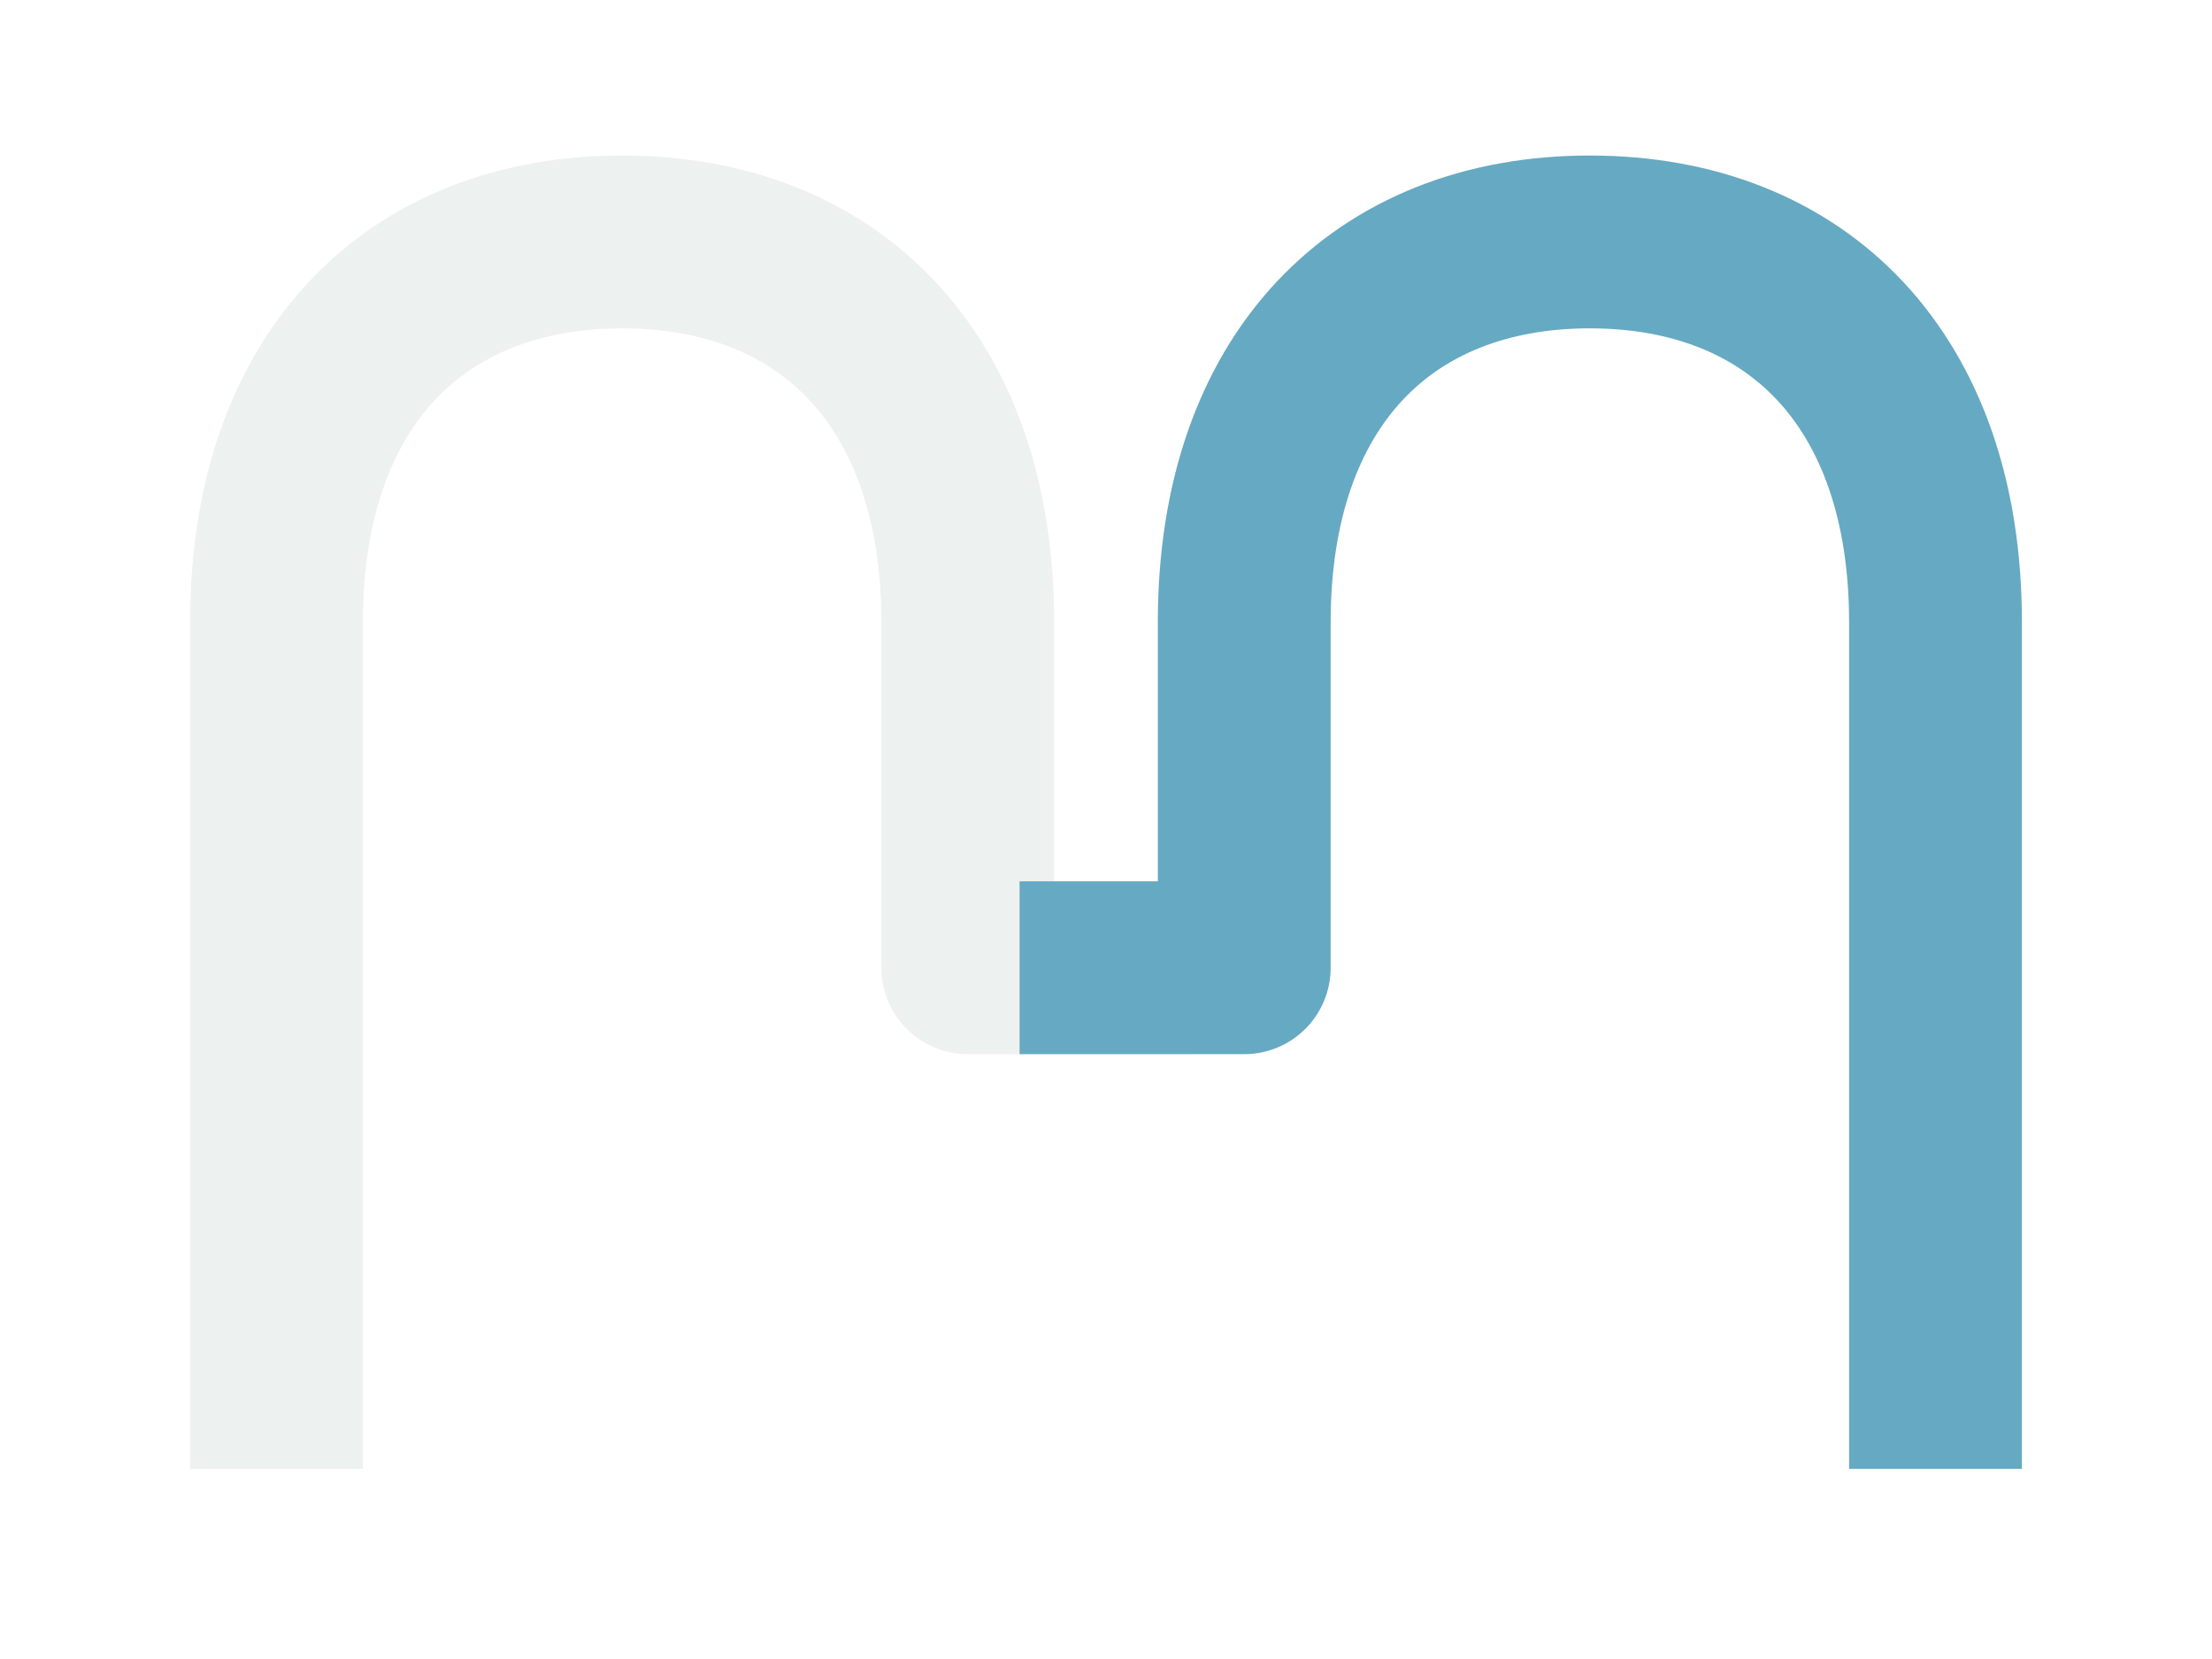
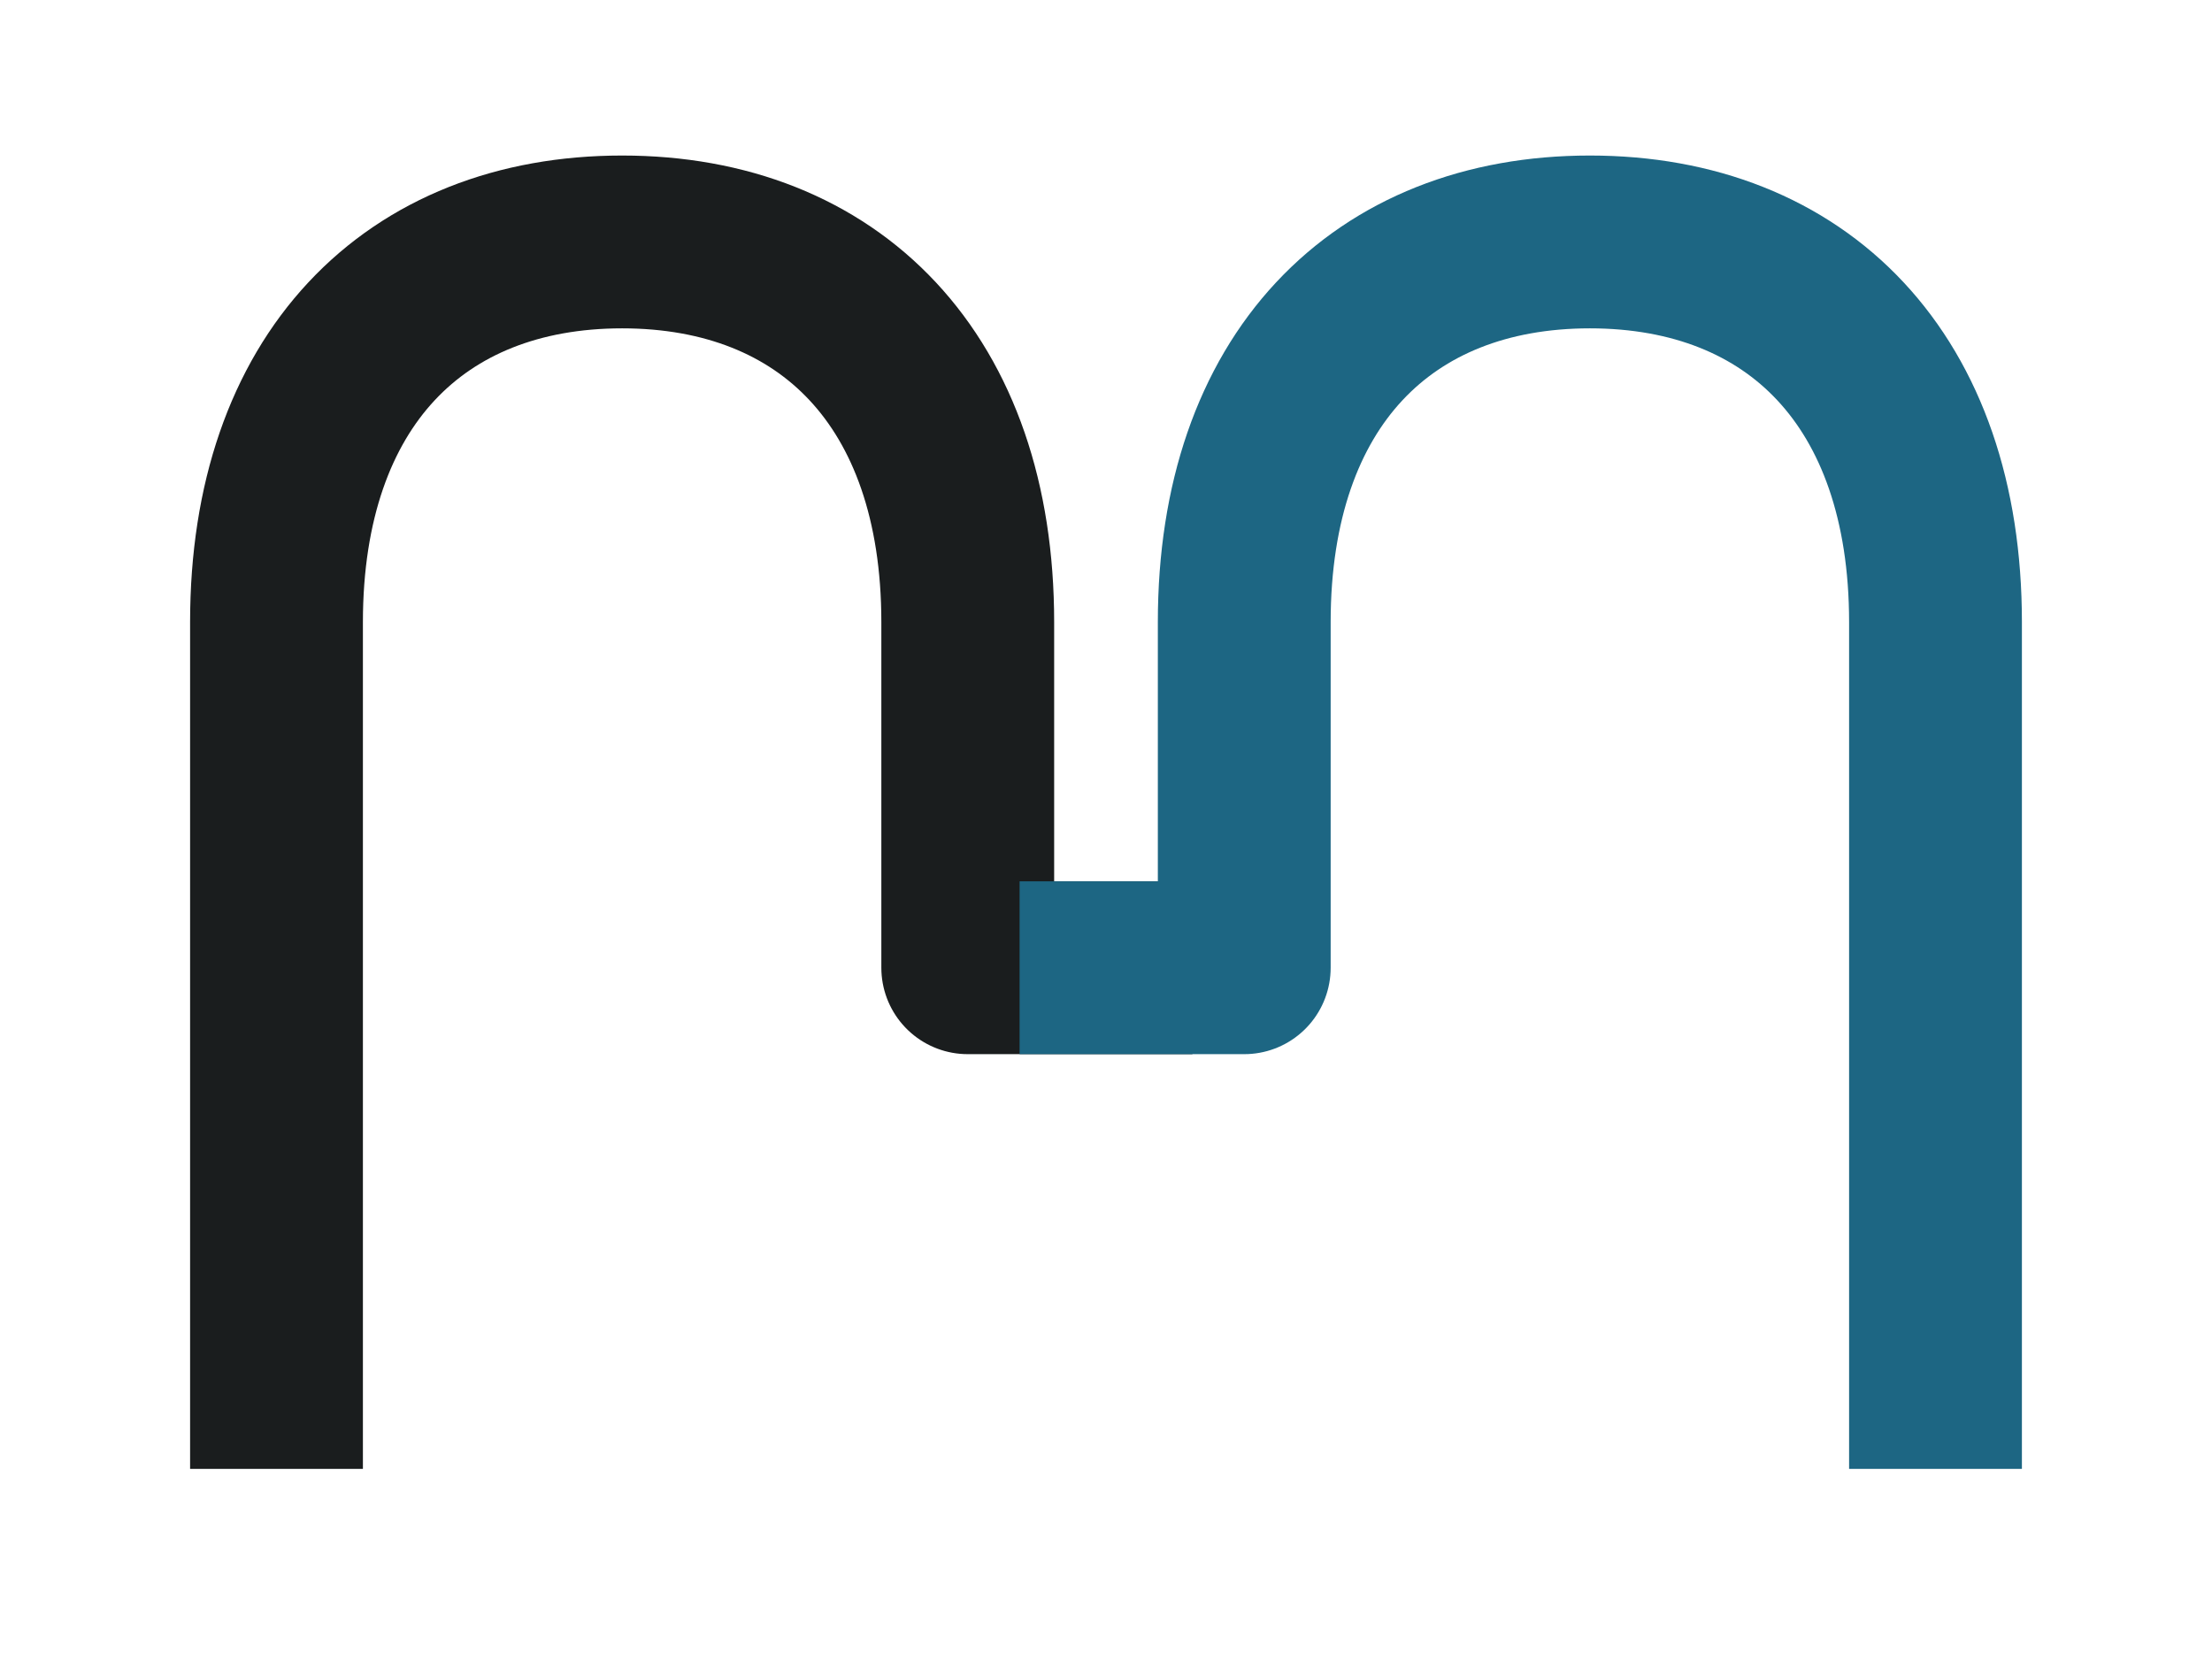
<svg xmlns="http://www.w3.org/2000/svg" viewBox="0 0 64 48" fill="none">
-   <path d="M8 40V18C8 11 12 7 18 7s10 4 10 11v10h4" stroke="#edf1ef" stroke-width="5" stroke-linecap="square" stroke-linejoin="round" />
-   <path d="M32 28h4V18c0-7 4-11 10-11s10 4 10 11v22" stroke="#66a9c2" stroke-width="5" stroke-linecap="square" stroke-linejoin="round" />
+   <path d="M8 40V18C8 11 12 7 18 7s10 4 10 11v10h4" stroke="#1a1d1e" stroke-width="5" stroke-linecap="square" stroke-linejoin="round" />
+   <path d="M32 28h4V18c0-7 4-11 10-11s10 4 10 11v22" stroke="#1d6683" stroke-width="5" stroke-linecap="square" stroke-linejoin="round" />
</svg>
